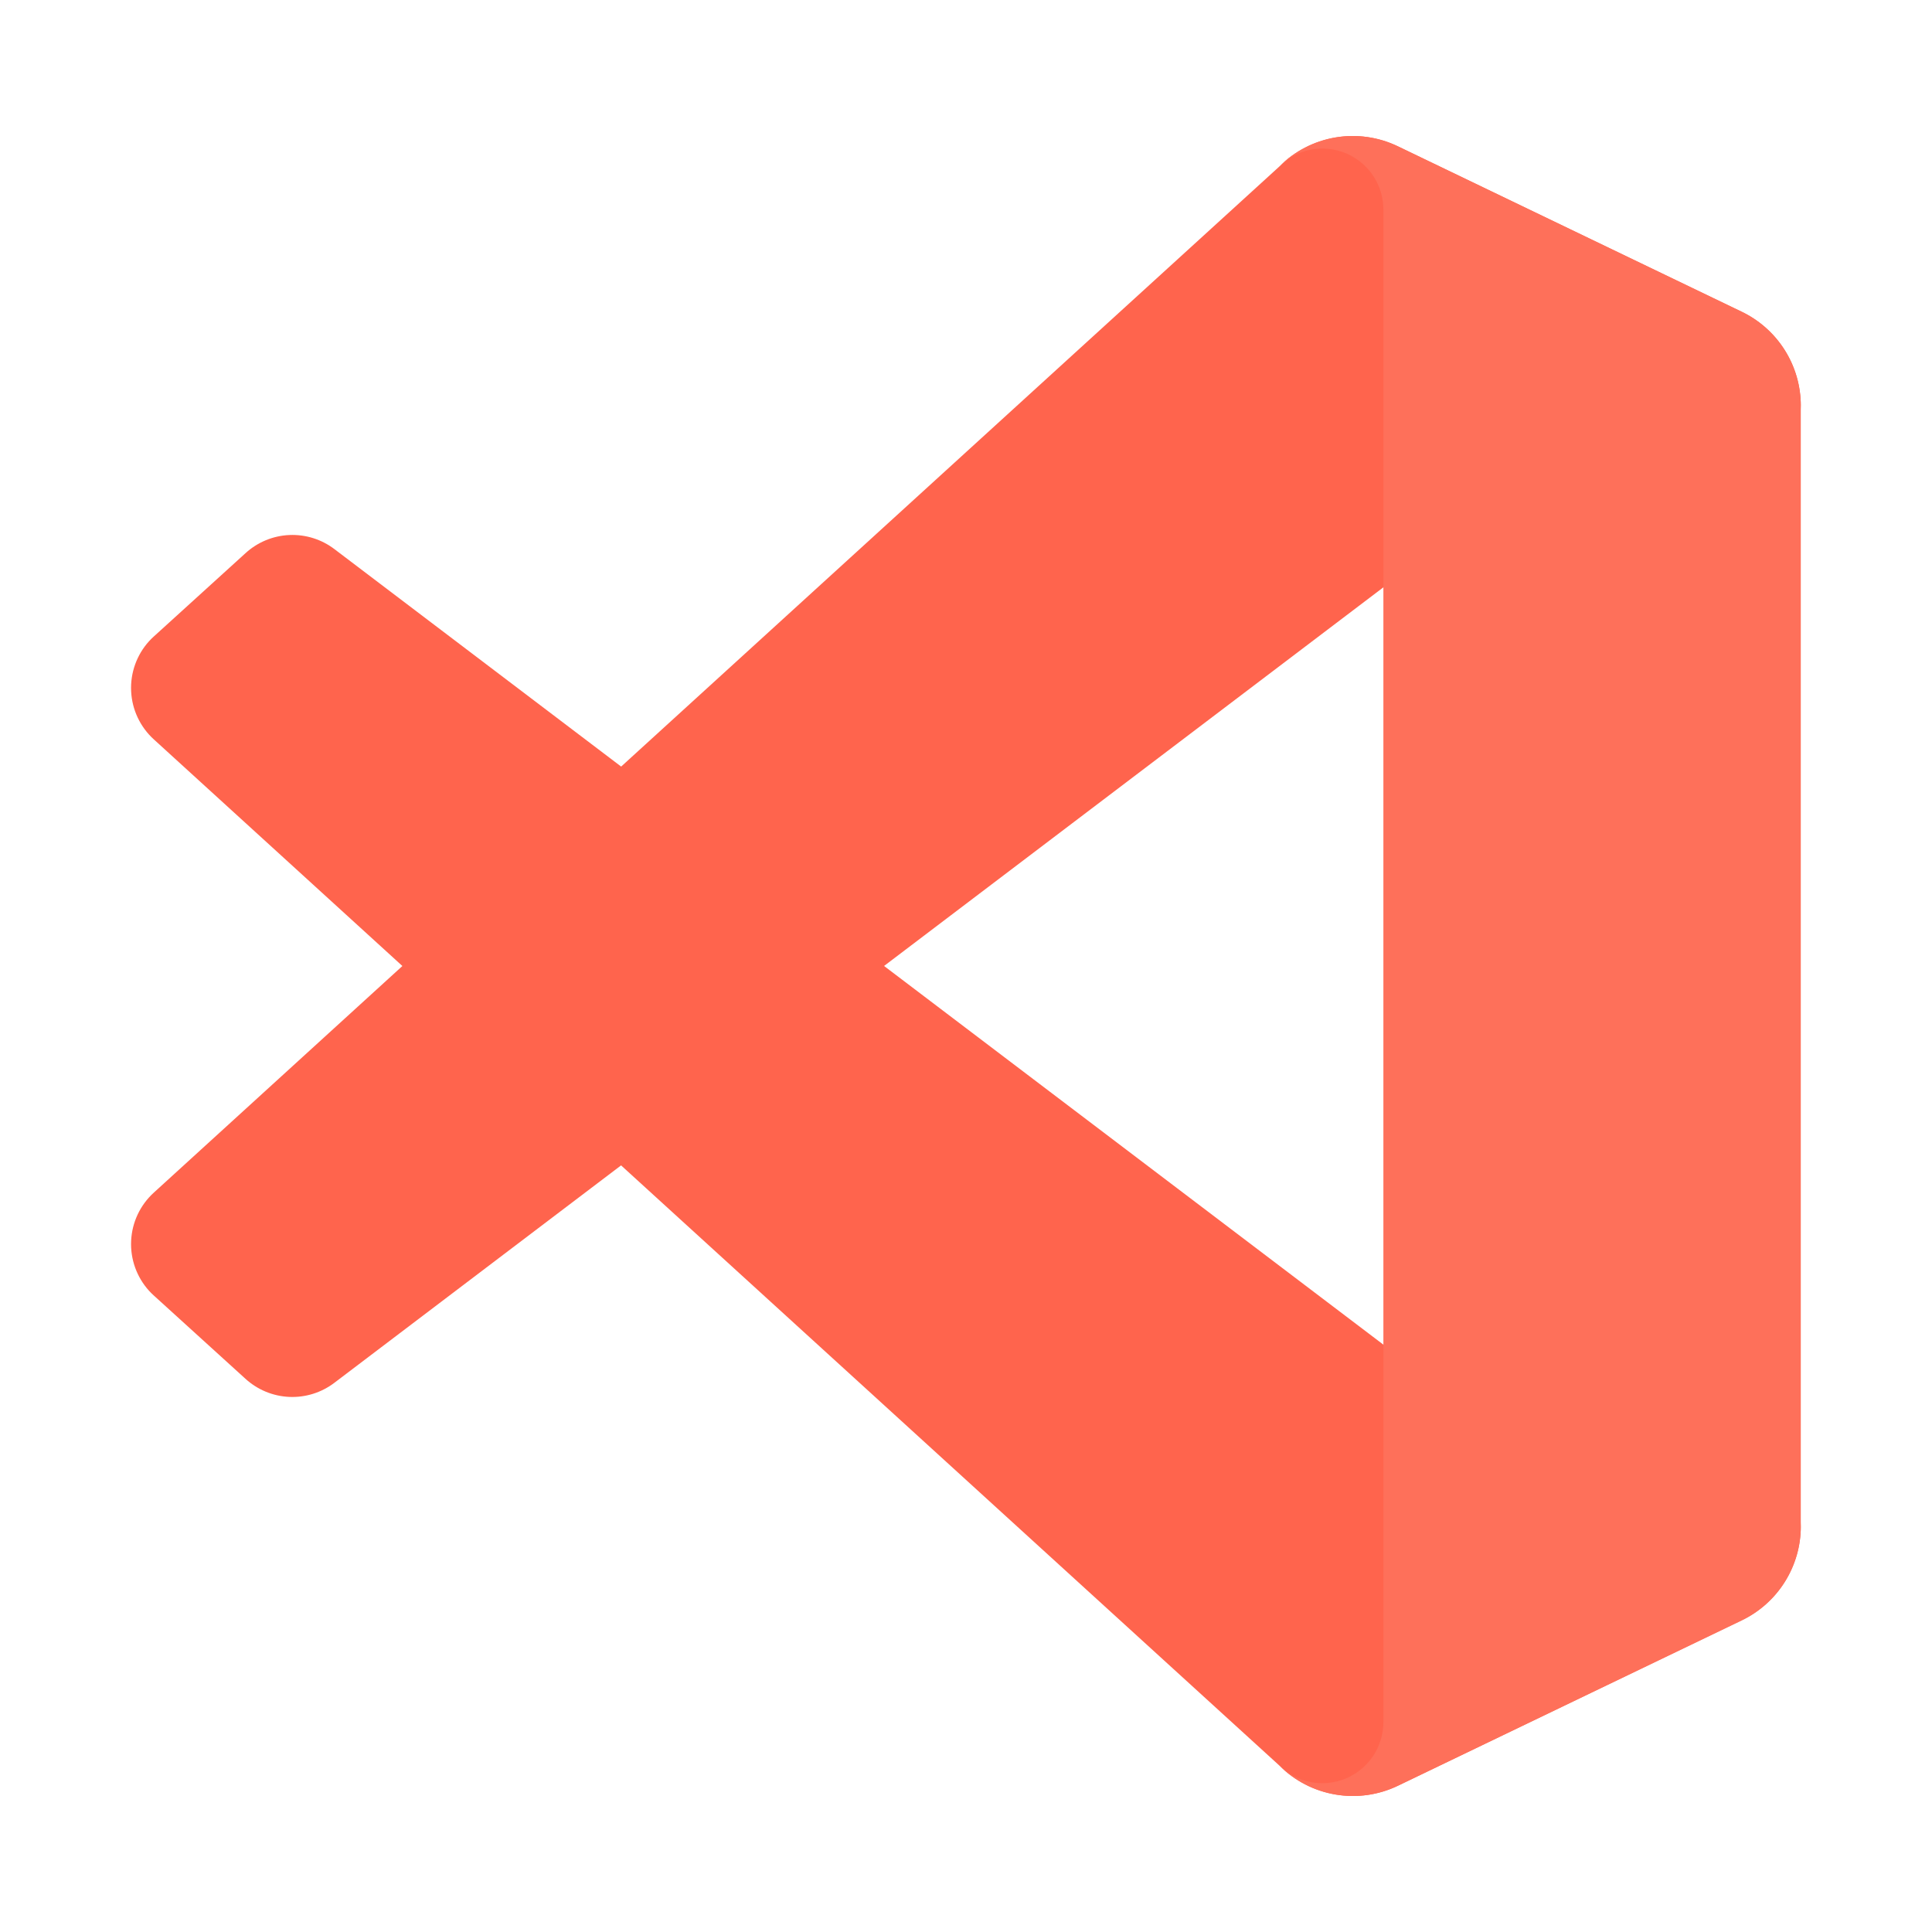
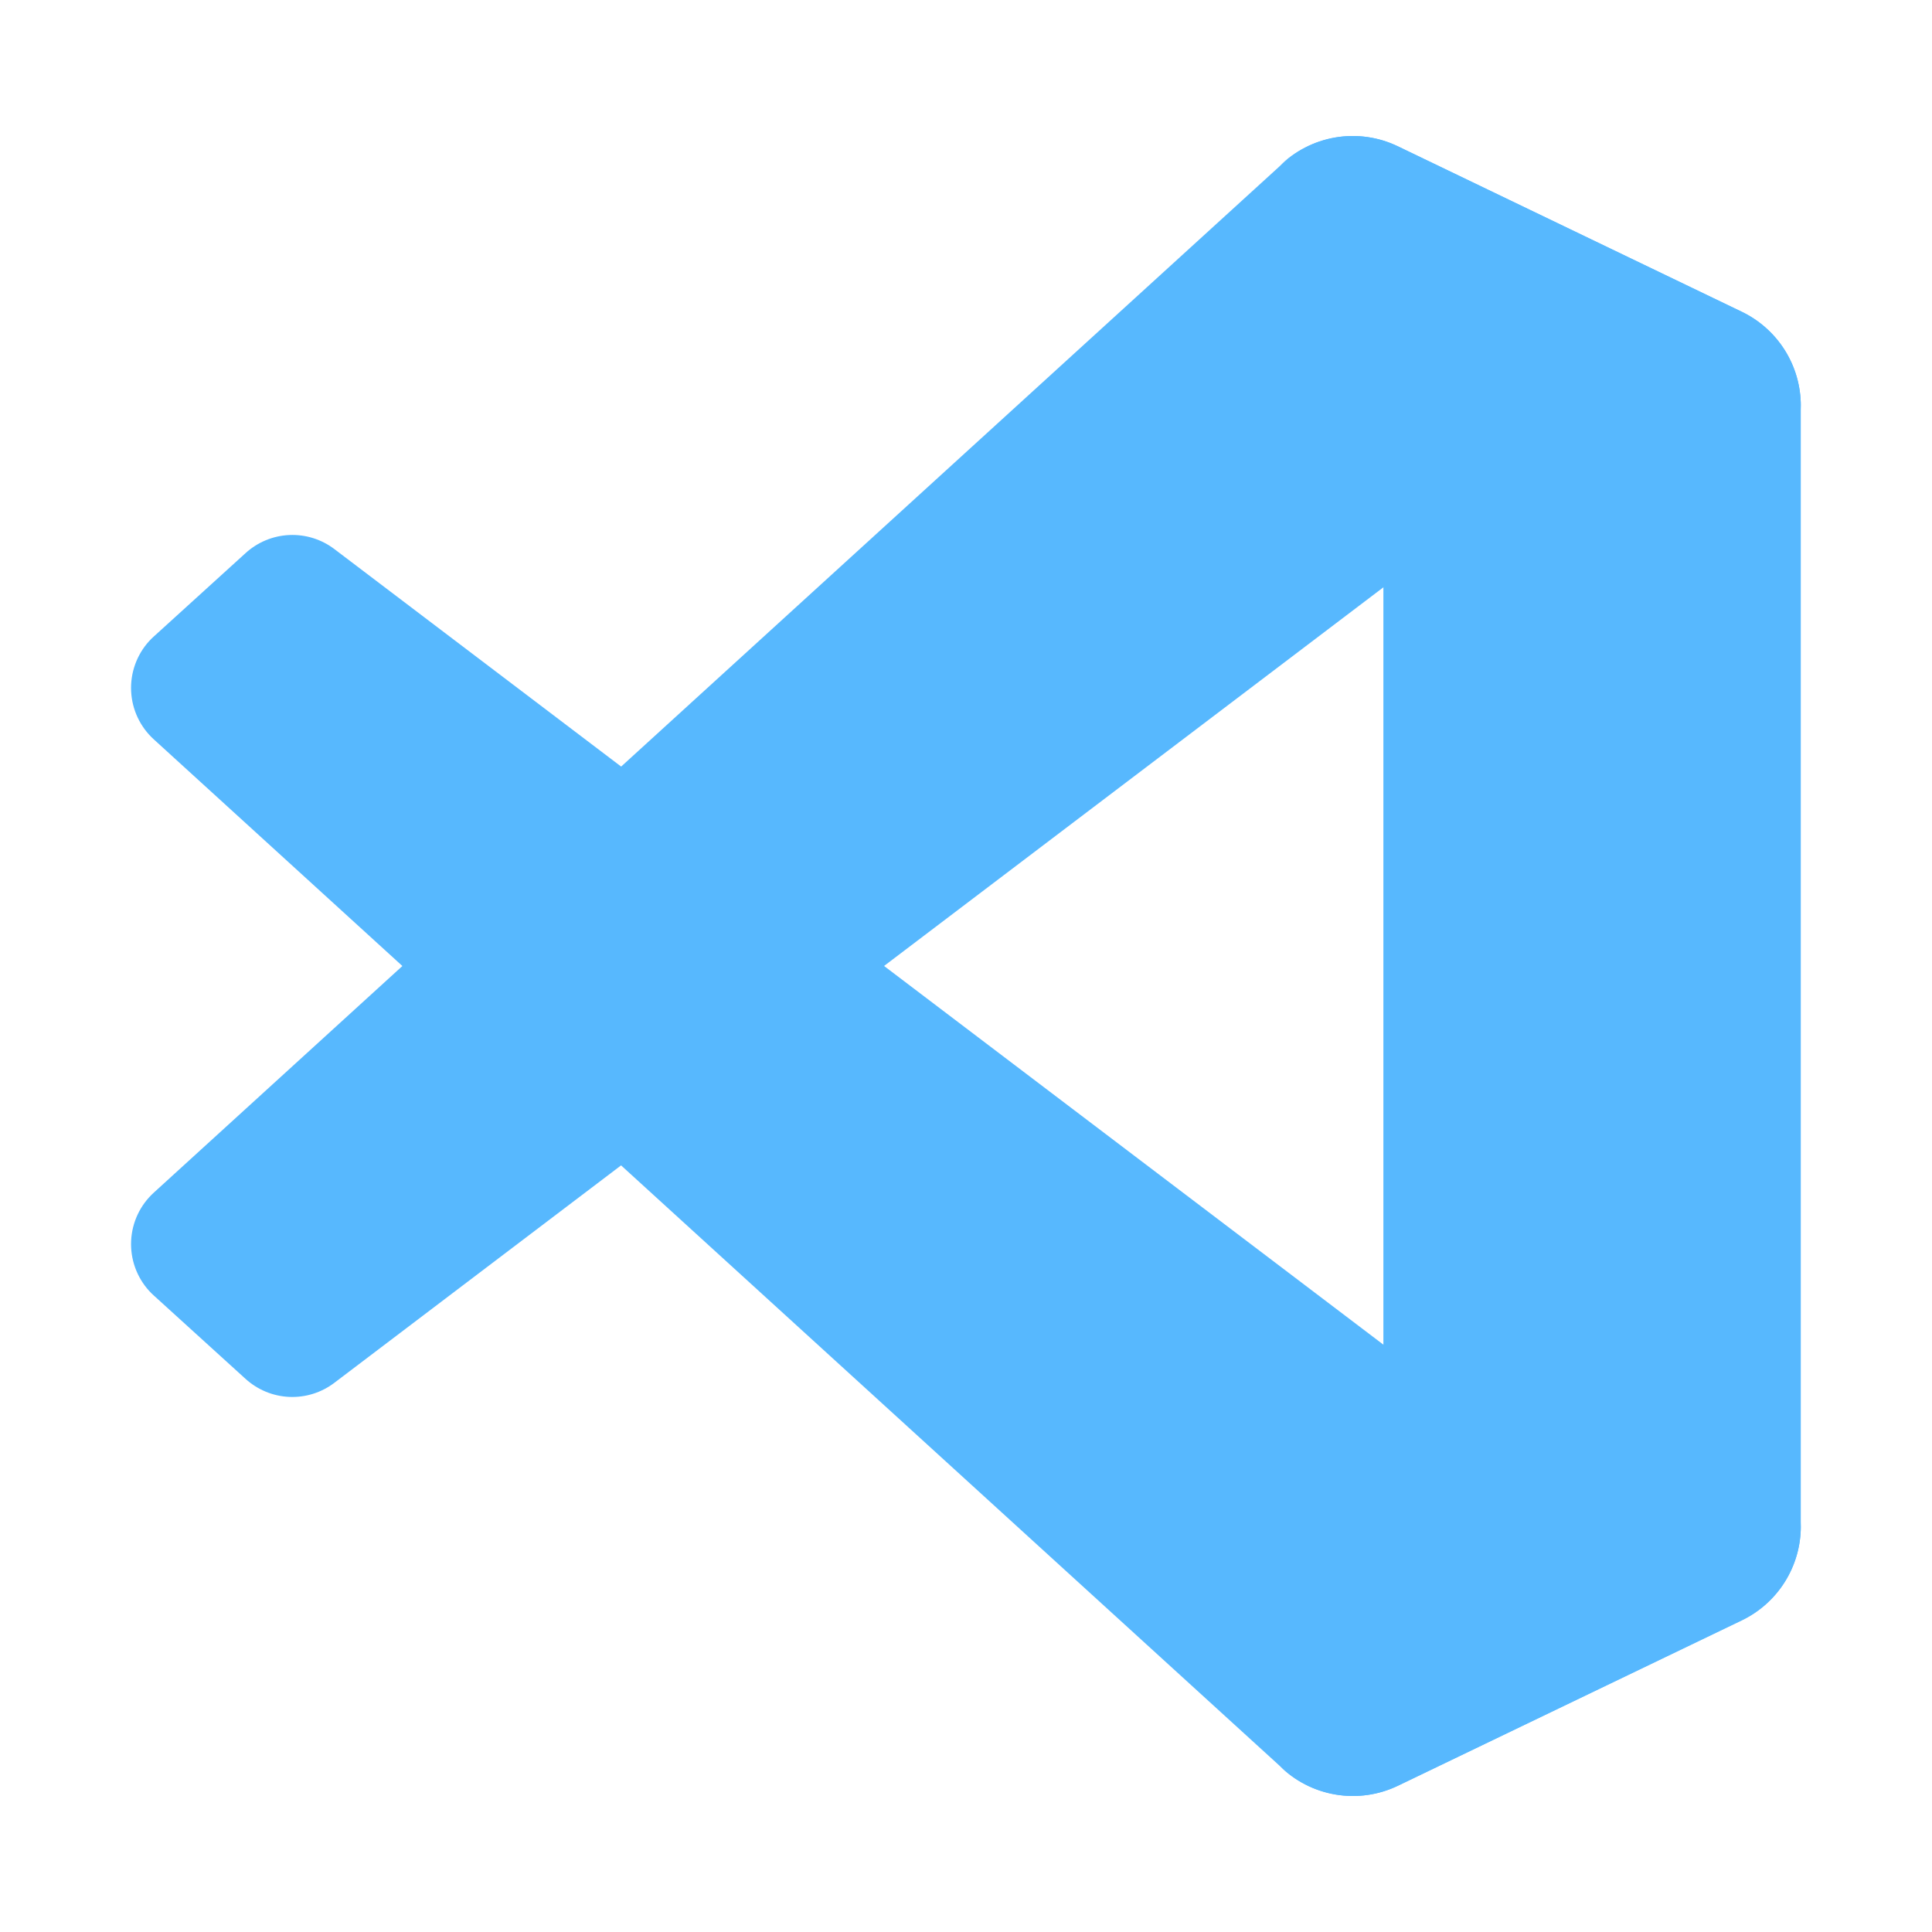
<svg xmlns="http://www.w3.org/2000/svg" width="81" height="81" viewBox="0 0 81 81" fill="none">
-   <path d="M73.025 13.075L58.61 6.135C57.796 5.743 56.88 5.613 55.989 5.764C55.098 5.916 54.276 6.341 53.638 6.98L6.45 50C5.878 50.52 5.535 51.245 5.498 52.017C5.46 52.79 5.731 53.545 6.25 54.118C6.313 54.185 6.375 54.25 6.443 54.31L10.295 57.81C10.799 58.268 11.447 58.536 12.127 58.566C12.807 58.596 13.476 58.387 14.018 57.975L70.855 14.875C71.285 14.549 71.796 14.35 72.333 14.299C72.869 14.248 73.409 14.348 73.892 14.588C74.375 14.828 74.781 15.197 75.065 15.655C75.35 16.113 75.5 16.641 75.5 17.18V17.013C75.5 16.19 75.268 15.384 74.83 14.687C74.392 13.991 73.767 13.432 73.025 13.075Z" fill="#FF644D" />
-   <path d="M73.025 67.925L58.61 74.867C57.796 75.259 56.88 75.388 55.99 75.236C55.099 75.085 54.277 74.661 53.638 74.022L6.45 31C5.878 30.48 5.535 29.755 5.498 28.983C5.46 28.21 5.731 27.455 6.25 26.882C6.313 26.815 6.375 26.75 6.443 26.69L10.295 23.19C10.799 22.73 11.449 22.461 12.13 22.431C12.812 22.401 13.483 22.611 14.025 23.025L70.855 66.125C71.285 66.451 71.796 66.65 72.333 66.701C72.869 66.752 73.409 66.651 73.892 66.412C74.375 66.172 74.781 65.803 75.065 65.345C75.35 64.887 75.5 64.359 75.5 63.82V64C75.498 64.82 75.264 65.624 74.826 66.318C74.389 67.012 73.765 67.569 73.025 67.925Z" fill="#FF644D" />
-   <path d="M58.609 74.868C57.795 75.259 56.879 75.388 55.989 75.236C55.098 75.085 54.276 74.661 53.637 74.022C53.996 74.377 54.452 74.617 54.947 74.714C55.442 74.81 55.954 74.759 56.42 74.565C56.886 74.371 57.284 74.045 57.565 73.626C57.846 73.207 57.997 72.714 57.999 72.21V8.79C58 8.283 57.85 7.788 57.568 7.366C57.287 6.945 56.887 6.616 56.419 6.423C55.95 6.229 55.435 6.178 54.938 6.277C54.441 6.377 53.985 6.621 53.627 6.98C54.266 6.341 55.087 5.916 55.978 5.764C56.869 5.612 57.785 5.741 58.599 6.132L73.012 13.062C73.756 13.418 74.384 13.976 74.824 14.672C75.264 15.369 75.498 16.176 75.499 17V64C75.5 64.823 75.267 65.63 74.829 66.327C74.391 67.024 73.764 67.583 73.022 67.94L58.609 74.868Z" fill="#FE705A" />
+   <path d="M73.025 13.075L58.61 6.135C57.796 5.743 56.88 5.613 55.989 5.764C55.098 5.916 54.276 6.341 53.638 6.98L6.45 50C5.878 50.52 5.535 51.245 5.498 52.017C5.46 52.79 5.731 53.545 6.25 54.118C6.313 54.185 6.375 54.25 6.443 54.31L10.295 57.81C10.799 58.268 11.447 58.536 12.127 58.566C12.807 58.596 13.476 58.387 14.018 57.975L70.855 14.875C71.285 14.549 71.796 14.35 72.333 14.299C72.869 14.248 73.409 14.348 73.892 14.588C74.375 14.828 74.781 15.197 75.065 15.655C75.35 16.113 75.5 16.641 75.5 17.18V17.013C75.5 16.19 75.268 15.384 74.83 14.687C74.392 13.991 73.767 13.432 73.025 13.075Z" fill="#57b8fe" />
+   <path d="M73.025 67.925L58.61 74.867C57.796 75.259 56.88 75.388 55.99 75.236C55.099 75.085 54.277 74.661 53.638 74.022L6.45 31C5.878 30.48 5.535 29.755 5.498 28.983C5.46 28.21 5.731 27.455 6.25 26.882C6.313 26.815 6.375 26.75 6.443 26.69L10.295 23.19C10.799 22.73 11.449 22.461 12.13 22.431C12.812 22.401 13.483 22.611 14.025 23.025L70.855 66.125C71.285 66.451 71.796 66.65 72.333 66.701C72.869 66.752 73.409 66.651 73.892 66.412C74.375 66.172 74.781 65.803 75.065 65.345C75.35 64.887 75.5 64.359 75.5 63.82V64C75.498 64.82 75.264 65.624 74.826 66.318C74.389 67.012 73.765 67.569 73.025 67.925Z" fill="#57b8fe" />
+   <path d="M58.609 74.868C57.795 75.259 56.879 75.388 55.989 75.236C55.098 75.085 54.276 74.661 53.637 74.022C53.996 74.377 54.452 74.617 54.947 74.714C55.442 74.81 55.954 74.759 56.42 74.565C56.886 74.371 57.284 74.045 57.565 73.626C57.846 73.207 57.997 72.714 57.999 72.21V8.79C58 8.283 57.85 7.788 57.568 7.366C57.287 6.945 56.887 6.616 56.419 6.423C55.95 6.229 55.435 6.178 54.938 6.277C54.441 6.377 53.985 6.621 53.627 6.98C54.266 6.341 55.087 5.916 55.978 5.764C56.869 5.612 57.785 5.741 58.599 6.132L73.012 13.062C73.756 13.418 74.384 13.976 74.824 14.672C75.264 15.369 75.498 16.176 75.499 17V64C75.5 64.823 75.267 65.63 74.829 66.327C74.391 67.024 73.764 67.583 73.022 67.94L58.609 74.868Z" fill="#57b8fe" />
</svg>
